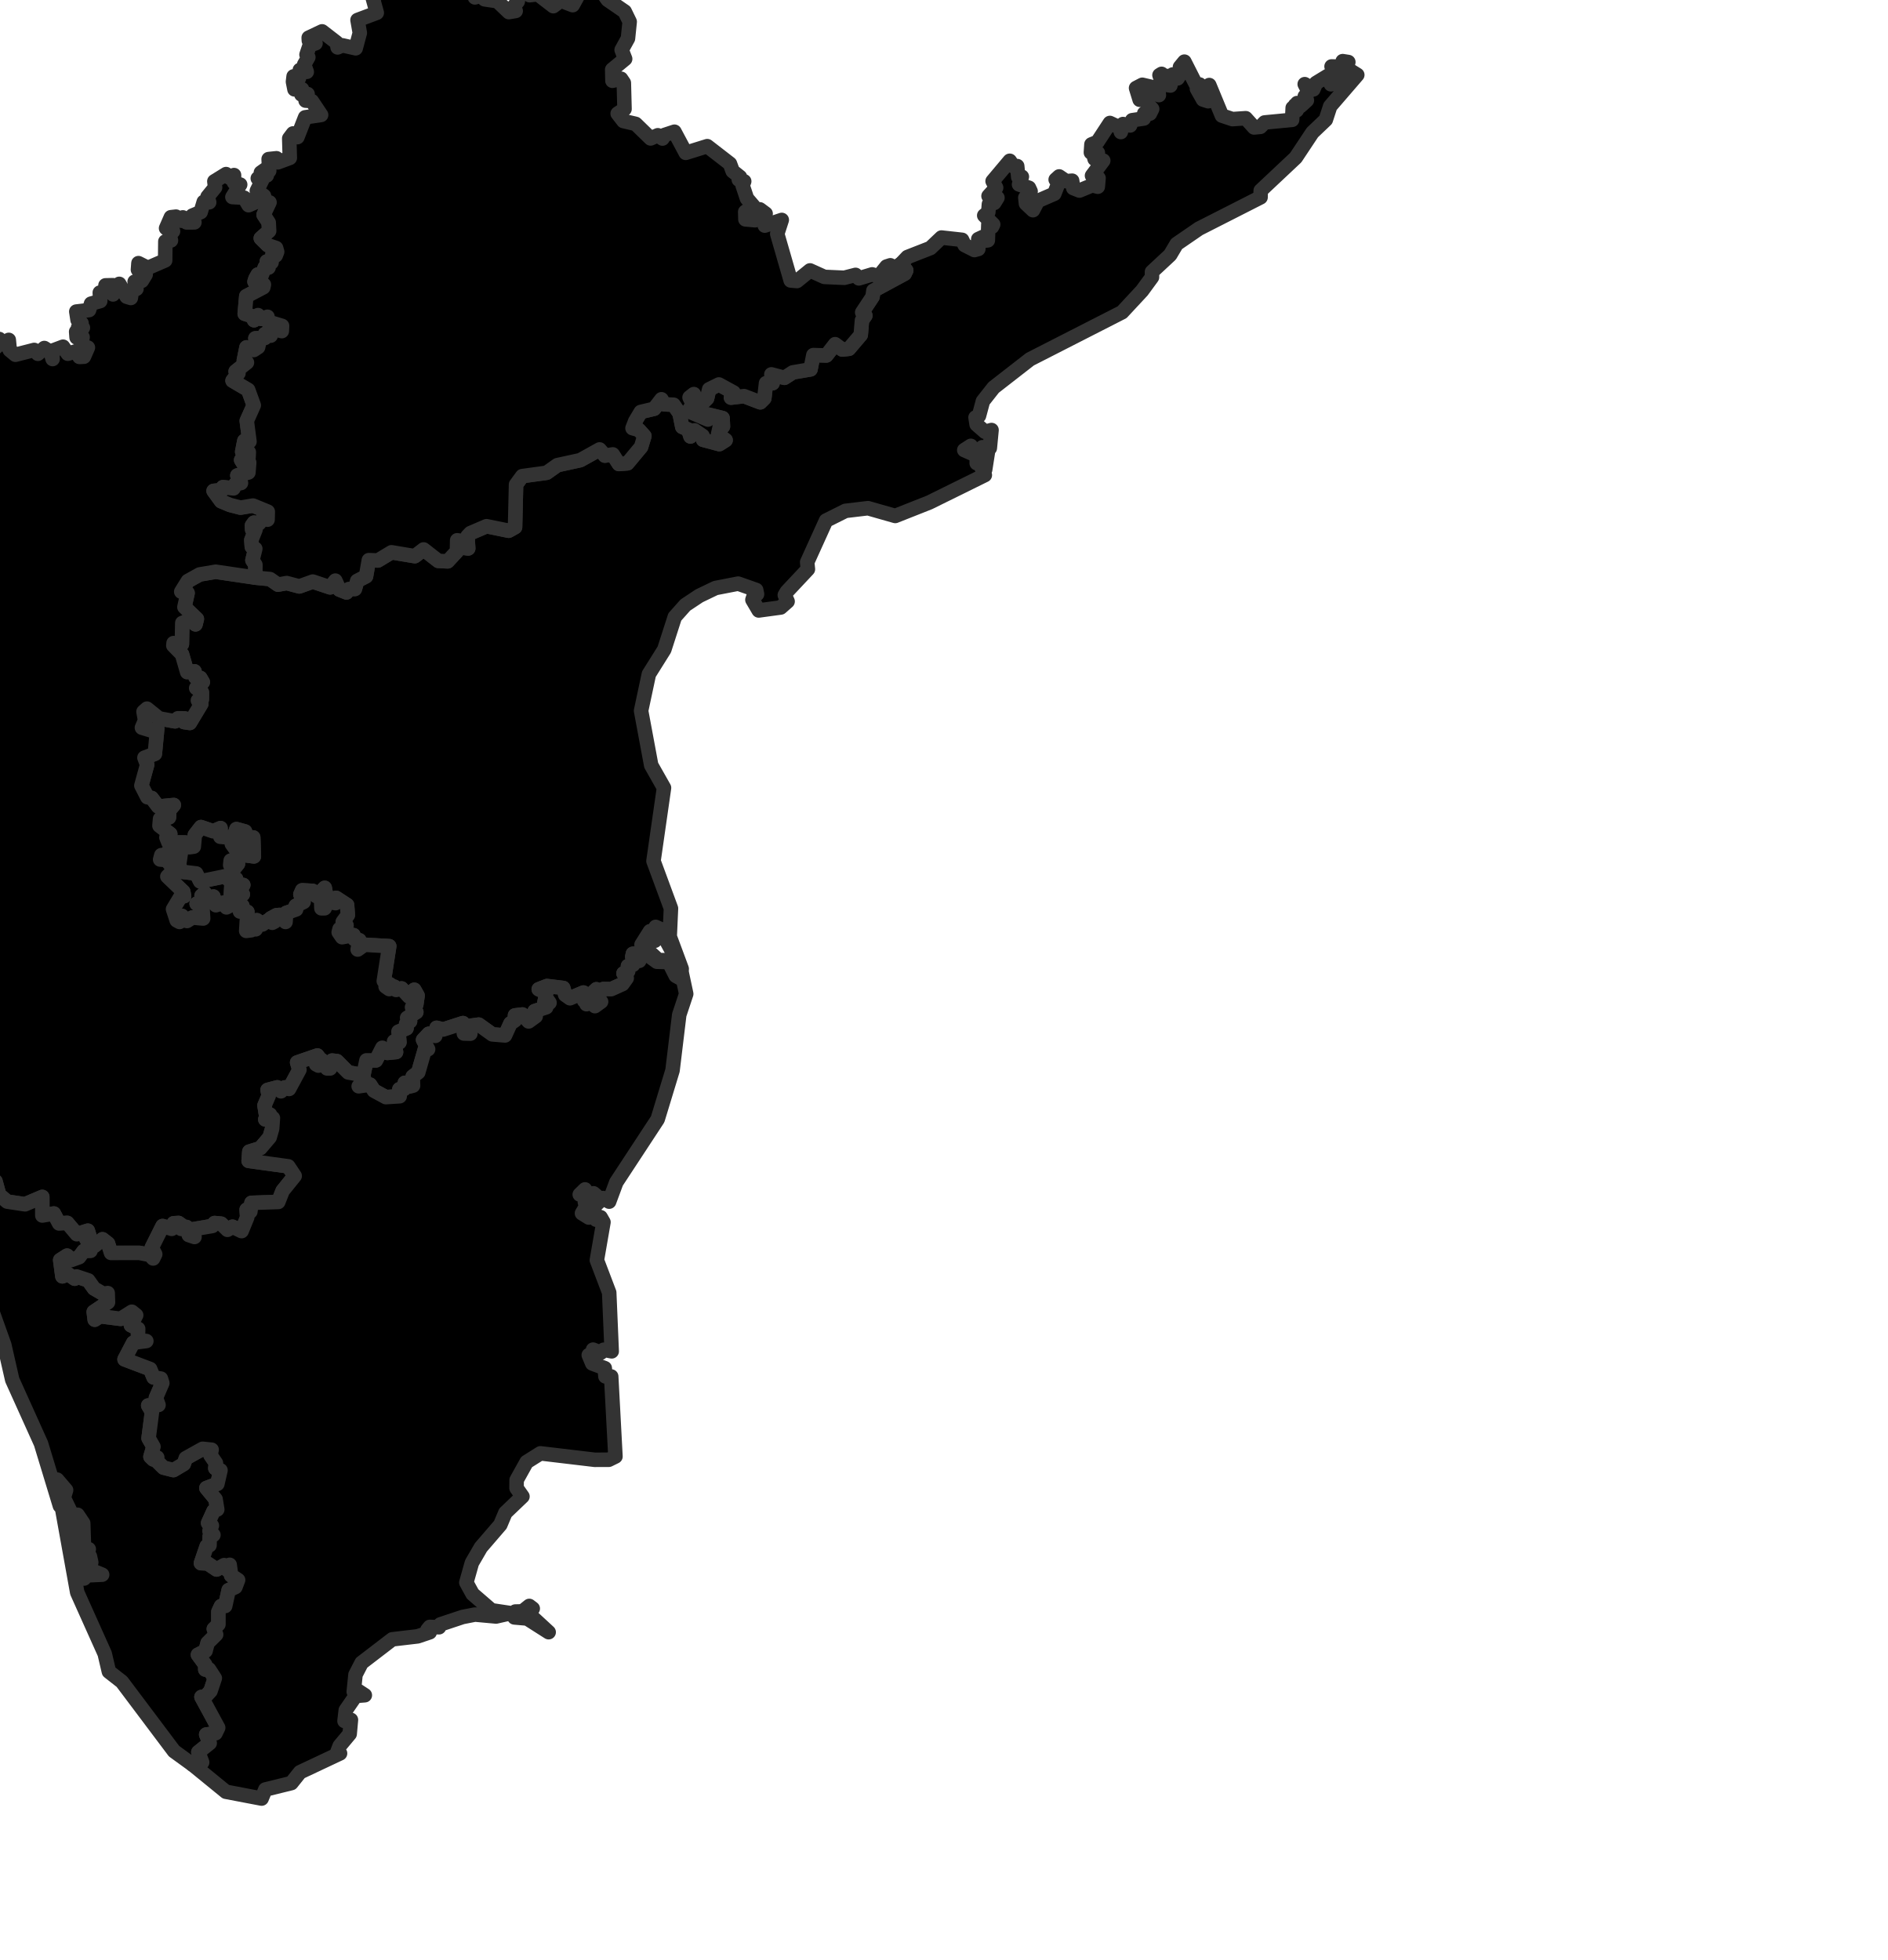
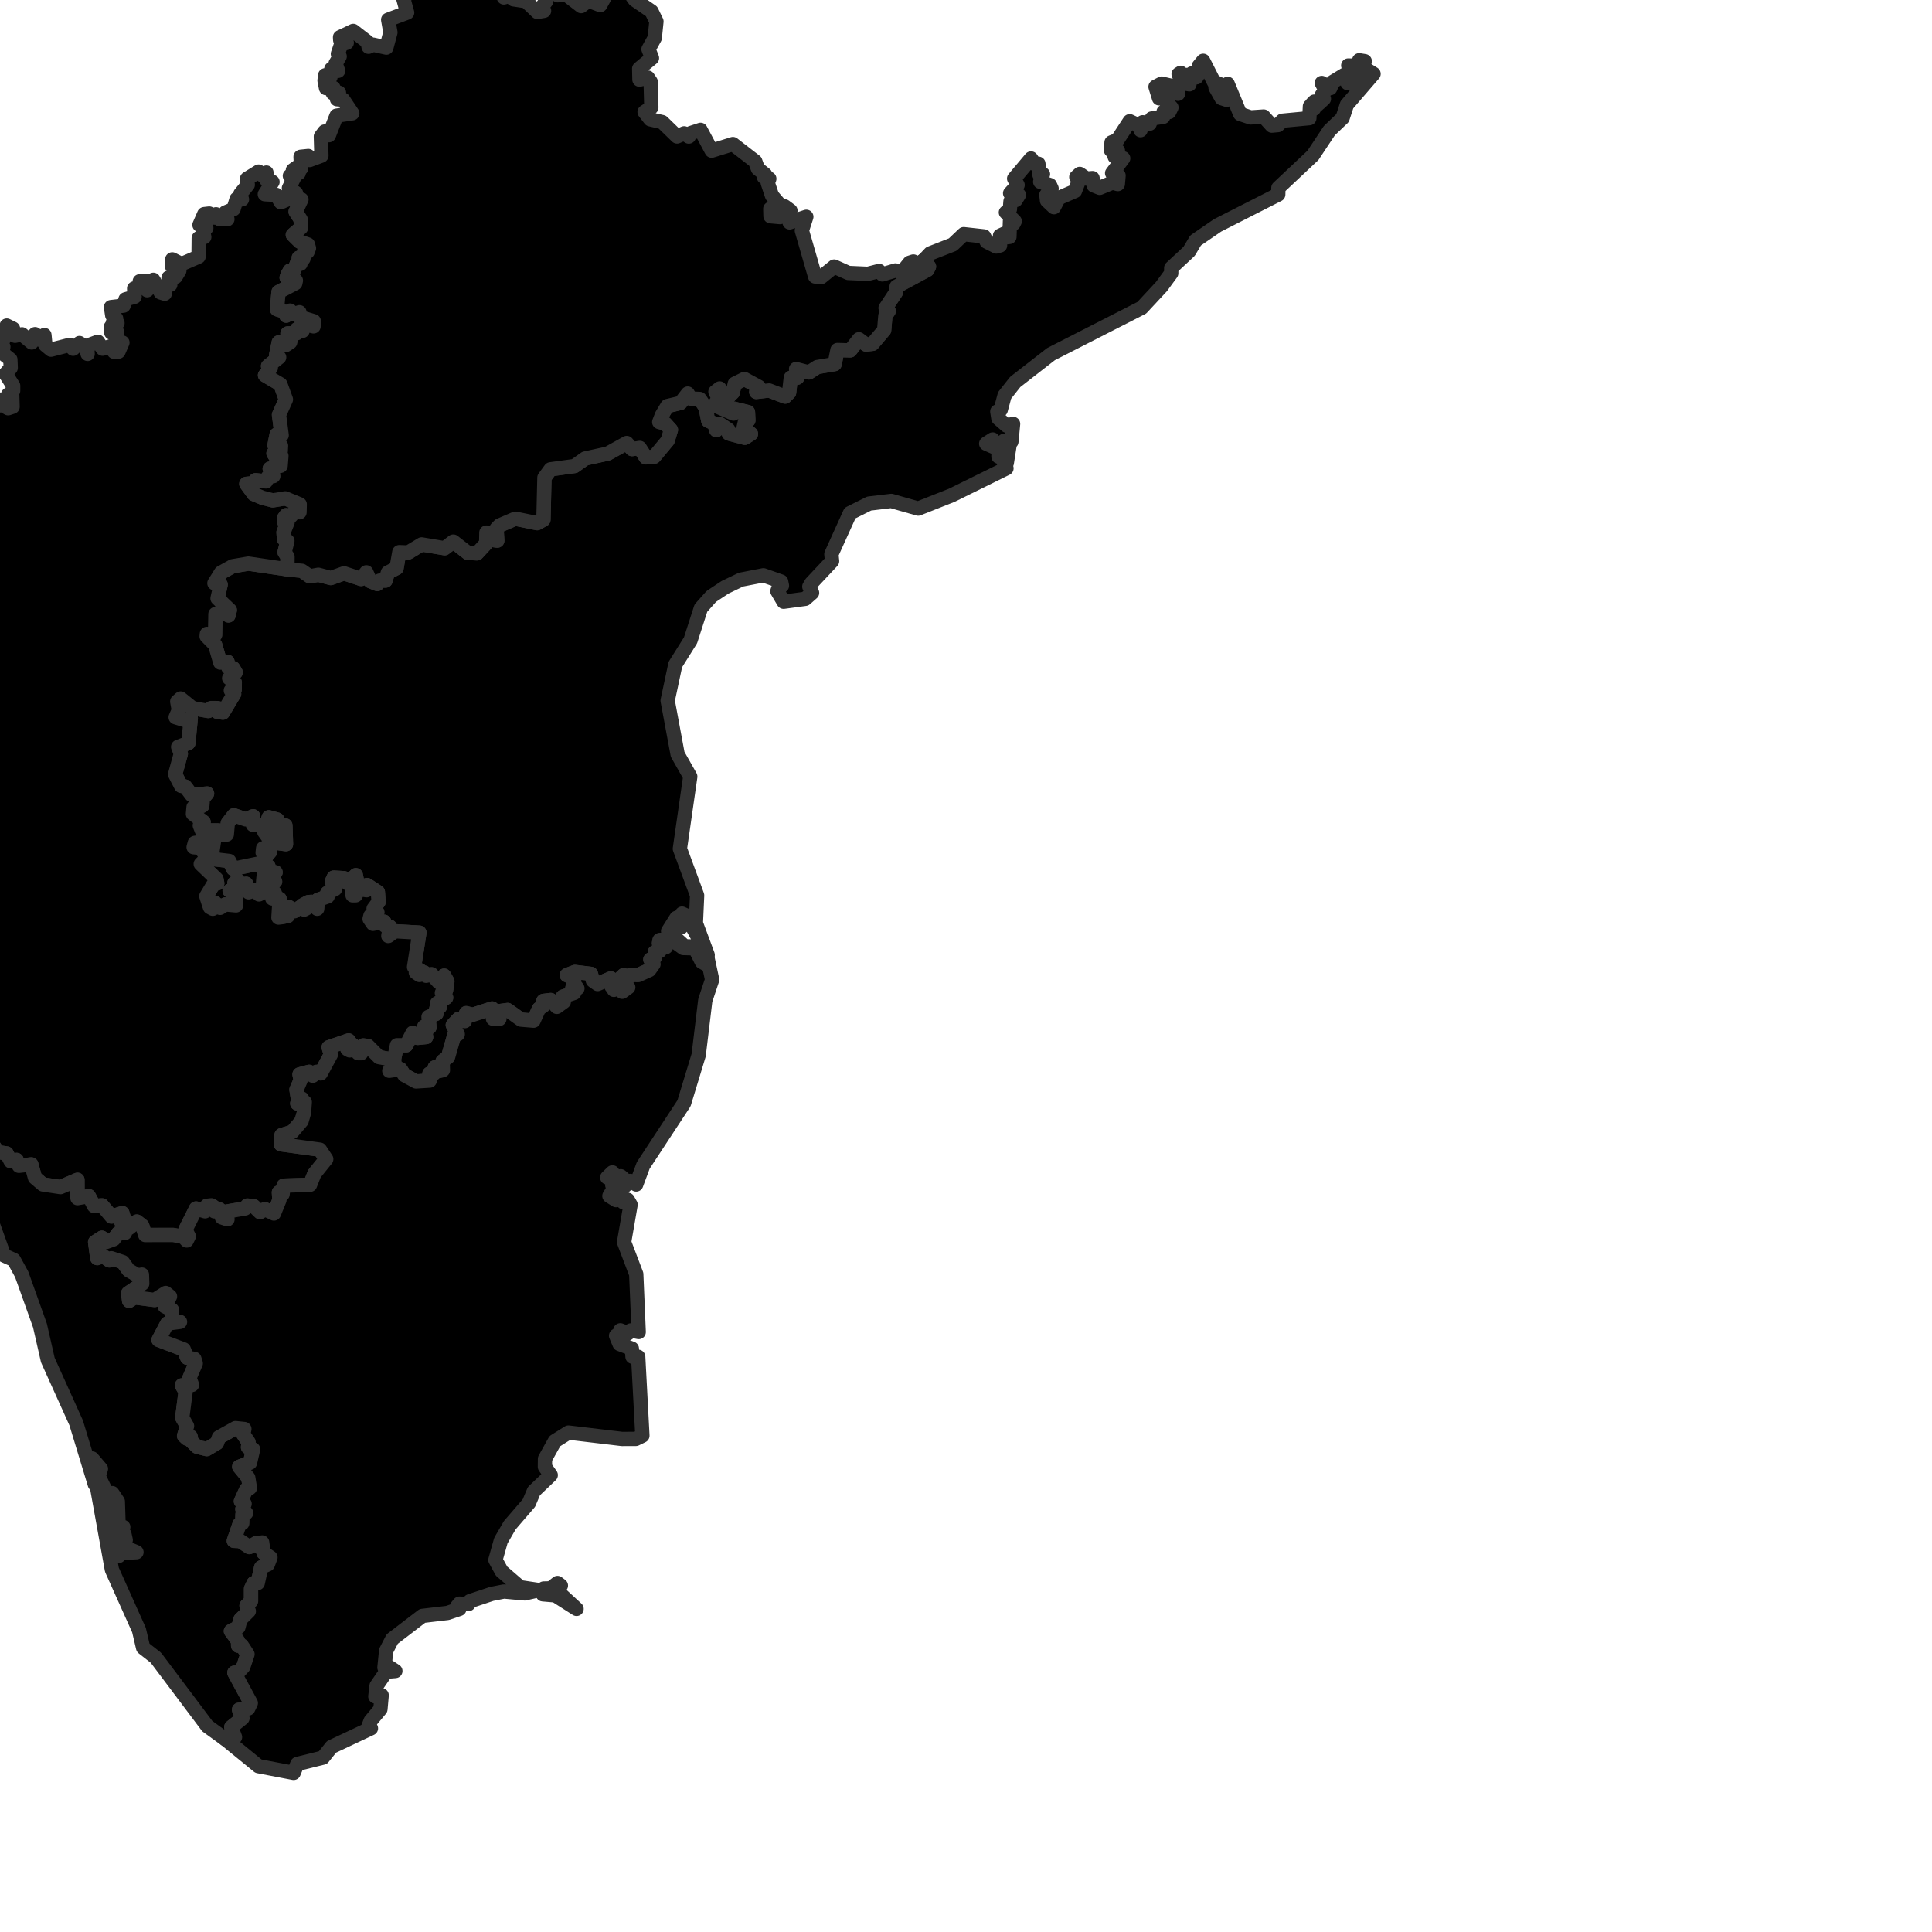
- <svg xmlns="http://www.w3.org/2000/svg" viewBox="160 420 260 270">
+ <svg xmlns="http://www.w3.org/2000/svg" viewBox="155 420 270 270">
  <path id="ap" title="Andhra Pradesh" d="m 295.438,482.237 -0.002,0.007 0,0 0.002,-0.007 z m 0.652,-0.039 -0.389,2.491 -0.753,-1.079 -0.016,-0.803 1.158,-0.609 z m -0.652,0.039 -0.122,-0.628 -0.272,0.443 -1.262,0.098 -0.058,-0.731 -0.901,0.581 1.737,0.767 0,0 -0.023,1.039 0.454,0.14 0.663,1.5 -7.647,3.771 -4.692,1.857 -3.756,-1.069 -3.105,0.37 -2.669,1.335 -2.599,5.734 0.099,0.969 -2.908,3.1 -0.273,0.465 0.384,0.87 -0.948,0.835 -3.03,0.411 -0.866,-1.471 0.261,-0.779 0.373,0.006 -0.117,-0.58 -2.482,-0.872 -3.128,0.607 -2.228,1.071 -1.913,1.269 -1.459,1.64 -1.448,4.496 -2.123,3.387 -1.075,5.044 1.396,7.506 1.762,3.112 -1.448,10.083 2.407,6.522 -0.174,3.878 1.651,4.442 -3.018,-5.516 -0.564,-0.257 -0.116,1.91 -0.617,-0.623 0.355,-0.617 -0.401,-0.078 -1.169,1.851 2.315,2.125 1.569,0.036 1.581,1.411 0,0 0.001,1.143 -0.756,-0.425 -0.956,-1.89 -1.638,-0.043 -1.73,-1.266 -1.577,0.172 -0.083,0.421 0.891,0.178 0.069,0.374 -0.631,-0.07 -0.22,0.61 -0.702,0.176 0.029,0.719 -0.644,0.292 0.441,0.651 -0.587,0.821 -1.556,0.7 -1.065,-0.019 -0.429,0.48 -0.538,-0.446 -0.687,0.658 1.332,1.05 -0.848,0.615 -0.451,-0.579 -0.714,0.311 0.153,-0.57 -0.476,0.096 -0.1,-1.129 -1.848,0.787 -0.66,-0.468 -0.271,-0.946 -2.238,-0.27 -1.136,0.442 1.056,0.467 -0.297,1.49 0.529,-0.381 0.197,0.281 -0.5,0.177 0.045,0.453 -1.591,0.525 0.142,0.716 -0.976,0.706 -0.849,-0.953 -1.027,0.122 -10e-4,0.681 -0.615,0.415 -0.758,1.663 -1.751,-0.147 -1.873,-1.341 -1.365,0.188 -0.438,0.702 0.653,0.355 -0.895,-0.023 -0.123,-1.43 -2.722,0.878 -0.912,-0.231 -0.182,1.113 -0.893,-0.291 -0.784,0.839 0.691,1.287 -0.439,-0.004 -0.916,3.19 -0.762,0.577 0.044,1.253 -0.487,0.127 -0.176,-0.513 0,0 0,0 0,0 -0.114,0.037 -0.358,-0.036 -0.102,0.862 -0.647,0.022 0.041,0.963 -1.911,0.12 -1.63,-0.883 -0.545,-0.836 -1.561,0.227 0.782,-0.727 -0.137,-0.804 0,0 0.428,-2.037 1.298,0.005 0.886,-1.74 0.689,0.707 1.203,-0.118 -0.275,-1.461 0.738,0.115 -0.133,-1.468 1.11,-0.456 -0.056,-0.622 0.545,-0.338 -0.402,-0.48 1.263,-0.794 -0.589,-0.661 0.581,-0.366 0.184,-1.244 -0.457,-0.805 -0.729,0.944 -1.027,-1.126 -0.749,0.206 -0.241,-0.446 -0.695,0.331 -0.508,-0.353 0.636,-0.265 -0.884,-0.49 0.746,-4.806 -3.414,-0.195 -0.93,0.664 0.224,-1.289 -0.7,-0.156 -0.1,-0.545 -1.57,0.288 -0.469,-0.683 0.12,-0.457 0.865,0.082 0.084,-0.557 -0.512,-0.502 0.697,-0.938 -0.098,-1.379 -1.516,-0.989 -0.07,0.731 -1.102,-0.189 -0.406,0.896 -0.444,0.005 -0.044,-1.302 0.745,-0.283 -0.243,-1.235 -1.148,1.152 -0.515,-0.733 -1.438,-0.08 -0.25,0.567 0.447,1.037 -1.082,0.533 0.051,0.497 -1.374,0.483 -0.086,1.245 -0.276,-0.619 -0.666,0.197 0.136,-0.545 -0.442,0.036 -0.809,0.44 0.55,0.436 -0.324,0.169 -0.537,-0.35 -0.828,0.585 -0.762,-0.591 -0.154,1.255 -0.522,-0.455 -0.092,0.584 -0.695,0.085 0.161,-2.616 -1.021,-0.047 0.332,-0.775 -1.362,-0.228 -0.826,0.43 -0.274,-0.68 -1.182,0.384 -0.348,-1.197 -0.467,0.723 -0.138,-0.426 -0.547,0.46 -0.037,-1.243 -0.441,0.38 0.137,0.925 -0.809,0.164 0.803,0.619 0.091,1.425 -1.493,-0.134 -0.737,0.476 -0.706,-0.703 -0.313,0.835 -0.395,-0.212 -0.506,-1.55 1.023,-1.705 0.502,-0.088 -0.114,-0.609 -2.193,-2.098 0.919,-0.919 -1.005,-1.339 -0.907,-0.083 0.162,-0.605 0.954,-0.149 0.098,-0.506 1.637,0.358 -0.241,1.613 0.322,0.969 2.039,0.24 0.549,1.092 3.478,-0.717 0.843,0.917 -0.114,1.853 0.881,-0.024 0.03,0.385 0.744,-0.634 -0.413,-0.58 0.48,-0.705 -1.151,-0.008 0.162,-0.825 -1.197,-0.337 1.45,-1.74 -0.12,-0.326 -0.946,0.487 0.067,-0.612 0.606,-0.113 0.272,-0.772 2.317,0.309 -0.087,-2.611 -0.87,-0.009 -0.259,-0.813 -1.187,-0.327 -0.223,0.643 0.852,1.8 -0.668,0.435 -0.594,-0.826 0.081,-0.849 -1.667,-0.147 0.033,-1.191 -1.03,0.434 -1.67,-0.577 -0.842,1.087 -0.143,1.606 -0.623,0.085 -0.538,-0.653 -2.34,-0.012 -0.271,-0.693 0.528,-0.473 -1.486,-1.133 0.084,-0.948 0.627,-0.504 0.596,0.303 0.046,-0.986 0.62,-0.718 -2.16,0.213 -0.893,-1.183 -0.583,-0.101 -0.828,-1.609 0.793,-2.873 -0.371,-0.968 1.432,-0.536 0.329,-3.47 -0.765,0.282 -1.342,-0.409 0.435,-1.015 -0.216,-1.188 0.475,-0.421 1.67,1.348 2.2,0.398 0.395,-0.417 0.967,0.008 -0.123,0.516 0.792,0.118 1.574,-2.616 -0.459,-0.482 0.536,-0.136 0.01,-0.974 -0.78,-0.595 0.906,-0.822 -0.34,-0.577 -0.68,-0.091 -0.12,-0.814 -1.007,0.118 -0.715,-2.463 -1.193,-1.212 0.032,-0.336 1.145,0.138 0.056,-2.912 1.092,-0.414 0.728,0.605 0.184,-0.738 -1.711,-1.642 0.433,-1.931 -0.871,-0.188 0.915,-1.472 1.622,-0.901 2.208,-0.374 5.454,0.805 0,0 2.029,0.198 1.101,0.768 1.197,-0.22 1.739,0.463 1.853,-0.667 2.39,0.8 0.72,-0.934 0.573,1.253 0.961,0.379 0.34,-0.475 0.813,-0.001 0.321,-1.121 1.213,-0.624 0.391,-2.229 1.247,0.047 1.873,-1.13 3.212,0.536 1.212,-0.928 2.023,1.576 1.285,0.066 1.287,-1.391 0.028,-1.513 0.525,0.08 0.204,0.937 0.792,0.108 -0.105,-1.673 0.42,-0.445 2.207,-0.947 3.049,0.625 0.881,-0.491 0.138,-5.868 0.854,-1.165 3.359,-0.459 1.478,-1.05 3.158,-0.69 2.655,-1.478 0.74,0.855 1.08,-0.169 0.842,1.322 1.174,-0.093 1.879,-2.256 0.456,-1.498 -0.766,-0.851 -0.867,-0.236 0.375,-0.964 0.76,-1.272 1.842,-0.439 1.01,-1.307 0.4,0.697 1.275,0.055 0.82,1.199 0.374,1.861 0.825,0.352 0.3,0.96 0.56,-0.846 1.107,0.754 0.08,0.554 2.228,0.594 0.864,-0.545 -1.037,-0.811 0.218,-0.969 0.456,-0.107 -0.054,-1.153 -1.944,-0.476 -0.073,0.674 -2.712,-1.166 0.638,-0.951 -0.455,-0.932 0.588,-0.46 0.533,1.156 0.538,0.171 0.753,-0.729 0.291,-1.263 1.341,-0.661 2.02,1.103 -0.357,0.715 1.803,-0.208 2.234,0.853 0.552,-0.552 0.24,-2.094 0.9,0.008 -0.167,-1.213 1.798,0.474 1.157,-0.749 2.434,-0.411 0.393,-1.969 1.792,0.049 1.204,-1.551 0.986,0.734 0.917,-0.098 1.628,-1.915 0.167,-1.991 0.466,-0.667 -0.435,-0.442 1.428,-2.156 0.114,-0.841 4.307,-2.33 0.218,-0.453 -0.722,-0.9 0,0 0.895,-0.942 3.155,-1.234 1.526,-1.45 2.84,0.315 0.357,0.728 1.346,0.68 0.535,-0.147 -0.006,-1.364 0.648,-0.302 0.16,0.533 0.508,-0.058 0.075,-2.249 0.507,0.382 0.159,-0.321 -1.236,-1.235 0.559,-0.443 0.085,-1.113 0.732,-0.174 0.443,-0.714 -1.227,-0.236 1.047,-1.148 -0.485,-0.902 2.36,-2.806 0.526,0.777 0.502,-0.048 0.147,1.538 0.494,-0.074 -0.389,1.063 1.368,0.46 0.226,0.491 -0.729,0.876 0.09,0.811 0.966,0.913 0.668,-1.278 2.266,-0.983 0.549,-1.409 -0.357,-0.547 0.48,-0.435 0.958,0.654 0.831,-0.066 0.151,1.014 0.854,0.343 1.769,-0.731 0.759,0.203 0.102,-1.188 -0.436,0.224 -0.462,-0.563 1.548,-2.067 -1.19,-0.221 -0.117,-0.442 0.567,-0.41 -0.962,-0.043 0.074,-1.119 0.825,-0.334 1.716,-2.618 1.439,0.669 0.07,0.583 0.3,-1.105 0.978,0.194 0.281,-0.722 1.606,-0.232 0.055,-0.706 0.783,0.028 0.314,-0.635 -1.354,-1.496 0.703,0.08 -0.722,-0.749 -0.351,0.89 -0.496,-1.613 0.859,-0.447 1.309,0.304 0.977,1.12 -0.146,-1.197 0.546,-0.015 0.07,-0.463 -0.389,-1.075 0.29,-0.179 0.427,0.547 0.246,-0.259 0.173,0.887 -0.421,-0.044 0.039,0.349 0.752,0.126 0.315,-1.518 0.677,0.533 0.537,-0.851 -0.212,-0.713 0.607,-0.739 1.544,3.043 0.548,0.103 -0.365,0.591 0.838,1.486 0.717,0.231 -0.848,-1.567 0.994,-0.664 1.74,4.209 1.457,0.484 1.827,-0.124 1.146,1.273 0.862,-0.079 0.594,-0.609 3.787,-0.36 0.079,-1.655 0.552,0.348 0.191,-0.358 -0.421,-0.355 0.758,0.122 -0.468,-0.411 0.681,0.225 0.661,-0.611 -0.289,-0.54 0.524,-0.64 -0.534,-1.041 1.184,0.724 0.372,-0.881 1.605,-0.978 0.451,1.155 0.524,-0.928 0.875,0.056 -0.007,-0.638 -0.72,0.101 -0.586,-1.051 1.452,0.044 0.08,-0.774 0.776,0.124 -0.173,0.701 0.527,0.525 0,0 0.878,0.544 -3.728,4.324 -0.604,1.853 -1.844,1.758 -2.297,3.461 -4.825,4.536 -0.023,0.933 -8.484,4.315 -3.07,2.108 -0.901,1.518 -2.5,2.326 0,0.734 -1.373,1.876 -2.744,2.953 -12.682,6.475 -5.007,3.895 -1.482,1.882 -0.541,2.015 -0.477,0.231 0.151,0.961 1.163,1.017 0.89,-0.249 -0.238,2.488 -0.903,0.514 z" fill="#000000" stroke="#333333" stroke-width="2" stroke-linejoin="round" style="transition: all 0.3s;" />
  <path id="ka" title="Karnataka" d="m 124.338,505.46 -0.617,-0.447 0.776,-0.164 -0.063,-0.86 1.544,-0.773 0.48,-0.702 0.476,0.968 0.881,0.041 1.521,-0.749 0.512,-1.534 -0.938,-0.172 0.62,-0.861 0.404,0.867 0.379,-0.018 -0.412,-1.059 1.641,-3.039 -0.711,-0.354 -0.968,0.472 -0.458,-0.389 1.391,-1.258 1.141,0.509 -0.068,-1.303 0.567,-0.9 -0.205,-0.935 -1.688,-0.576 -0.027,-0.505 -1.422,-0.246 -0.407,0.52 0.312,-0.512 -0.538,-0.734 0.051,-1.183 0.369,-0.249 0.389,0.566 0.156,-0.646 -0.554,-0.135 -0.079,-1.129 -0.891,-0.149 0.075,-0.953 -0.652,0.581 -0.327,-0.412 0.683,-0.186 -0.196,-0.901 0.79,0.929 0.32,-1.123 0.758,-0.079 -0.063,0.4 0.572,0.237 0.284,-1.11 1.444,-0.571 0.104,-1.224 0.432,0.747 1.118,-0.144 0.474,1.776 1.304,-0.52 0.135,-0.678 0.996,0.05 -0.625,-0.724 0.746,-0.819 0.043,-0.881 3.282,-1.217 1.441,0.019 -0.248,-1.883 1.091,-0.481 0.066,-0.602 -0.842,-0.443 0.238,-0.338 1.924,-0.012 0.034,0.349 1.225,-0.504 1.062,1.646 1.016,0 -0.135,0.69 0.684,0.037 1.401,-0.743 0.119,-1.765 1.19,0.049 1.035,-0.523 0.759,0.283 0.772,-0.48 0.515,0.93 1.629,-0.454 0.114,-0.967 0.706,0.103 0.024,0.734 0.719,0.407 0.619,-0.203 -0.049,-1.654 -0.596,-0.015 0.725,-0.579 0.002,-0.687 -1.057,-1.666 0.714,-0.837 -0.047,-1.166 -1.129,-0.919 0.15,-0.857 -0.592,-0.164 -0.131,-0.727 0.78,-0.196 0.414,-1.882 0.878,0.43 0.285,0.996 0.96,-0.204 1.367,1.136 0.469,-1.158 0.779,0.814 0.529,-0.692 0.134,1.398 0.785,0.649 2.583,-0.663 0.506,0.532 0.889,-0.797 0.877,0.559 0.264,0.96 -0.072,-1.132 1.508,-0.568 0.659,0.969 1.418,-0.426 0.181,0.863 0.616,-0.026 0.552,-1.263 -0.964,-0.126 0.234,-1.304 -0.827,0.046 -0.06,-0.802 0.926,-0.543 -0.661,-0.019 0.474,-0.612 -0.546,-0.447 -0.175,-1.15 1.758,-0.206 0.273,-0.885 1.268,-0.358 -0.062,-1.163 0.781,-0.037 0.001,-0.961 1.038,-0.024 -0.001,1.273 0.863,-1.455 1.02,1.77 0.573,0.174 0.159,-1.015 0.617,-0.241 -0.249,-0.987 0.985,-0.114 0.532,-0.867 -1.061,-0.673 0.067,-0.903 1.3,0.654 2.379,-1.031 0.026,-2.603 0.773,-0.142 -0.16,-0.752 0.445,-0.516 -0.957,-0.419 0.661,-1.516 0.707,-0.08 0.755,0.569 0.186,-0.465 0.52,0.693 1.072,-0.008 -0.279,-0.935 1.14,-0.475 0.43,-1.42 0.746,0.065 -0.226,-0.768 1.039,-1.279 -0.101,-0.841 1.616,-0.997 0.517,0.52 0.577,-0.384 0.002,1.038 0.845,0.269 -1.074,1.72 1.624,0.092 0.607,1.029 0.938,-0.408 -0.015,-0.625 0.847,0.34 0,0 1.11,0.295 -0.81,1.71 0.701,1.073 0.059,1.157 -1.148,1.006 0.974,0.961 1.129,0.374 0.151,0.526 -0.197,0.506 -0.424,-0.251 -0.15,1.209 -0.657,-0.118 0.241,0.832 -0.501,-0.052 -0.482,1.206 -0.497,-0.192 -0.316,0.559 -0.134,0.415 1.287,0.405 -0.083,0.375 -2.338,1.228 -0.218,2.416 1.049,0.333 0.243,0.558 0.54,-0.71 0.439,0.523 0.867,-0.293 0.04,0.662 1.965,0.594 -0.034,0.72 -0.752,-0.183 0.098,-0.485 -0.258,0.599 -0.617,0.134 -0.007,0.565 -0.783,-0.22 -0.013,0.542 -1.307,0.05 0.531,0.509 -0.157,0.702 -0.605,0.396 -0.995,-0.36 -0.368,1.805 0.429,0.272 -1.552,1.233 0.386,0.241 -0.812,1.034 2.148,1.262 0.77,2.121 -0.963,2.154 0.372,2.845 -0.704,-0.089 -0.296,1.502 0.909,0.056 -0.037,0.736 -1.015,0.339 0.343,0.551 0.763,-0.203 -0.109,1.371 -1.522,0.415 0.5,1.036 -0.758,0.155 -0.268,0.581 -1.458,-0.16 -0.097,0.39 -1.189,0.122 1.036,1.422 1.22,0.509 1.44,0.372 1.732,-0.286 2.033,0.836 -0.027,1.107 -0.53,-0.237 -0.653,0.766 -0.682,-0.113 -0.286,0.394 0.025,0.556 0.46,0.021 -0.568,1.414 0.064,0.934 0.476,0.267 -0.391,1.591 0.405,0.619 -0.014,1.774 0,0 -5.454,-0.805 -2.208,0.374 -1.622,0.901 -0.915,1.472 0.871,0.188 -0.433,1.931 1.711,1.642 -0.184,0.739 -0.728,-0.605 -1.092,0.414 -0.056,2.912 -1.145,-0.138 -0.032,0.336 1.193,1.212 0.715,2.463 1.007,-0.118 0.12,0.814 0.68,0.091 0.34,0.577 -0.906,0.822 0.78,0.595 -0.01,0.974 -0.536,0.136 0.459,0.482 -1.574,2.616 -0.792,-0.118 0.123,-0.516 -0.967,-0.008 -0.395,0.417 -2.2,-0.398 -1.67,-1.348 -0.475,0.421 0.216,1.188 -0.435,1.015 1.342,0.409 0.765,-0.282 -0.329,3.47 -1.432,0.536 0.371,0.968 -0.793,2.873 0.828,1.609 0.583,0.101 0.893,1.183 2.16,-0.213 -0.62,0.718 -0.046,0.986 -0.596,-0.303 -0.627,0.504 -0.084,0.948 1.486,1.133 -0.528,0.473 0.271,0.693 2.34,0.012 0.538,0.653 0.623,-0.085 0.143,-1.606 0.842,-1.087 1.67,0.577 1.03,-0.434 -0.033,1.191 1.667,0.147 -0.081,0.849 0.594,0.826 0.668,-0.435 -0.852,-1.8 0.223,-0.643 1.187,0.327 0.259,0.813 0.87,0.009 0.087,2.611 -2.317,-0.309 -0.272,0.772 -0.606,0.113 -0.067,0.612 0.946,-0.487 0.12,0.326 -1.45,1.74 1.197,0.337 -0.162,0.825 1.151,0.008 -0.48,0.705 0.413,0.58 -0.744,0.634 -0.03,-0.385 -0.881,0.024 0.114,-1.853 -0.843,-0.917 -3.478,0.717 -0.549,-1.092 -2.039,-0.24 -0.322,-0.969 0.241,-1.613 -1.637,-0.358 -0.098,0.506 -0.954,0.149 -0.162,0.604 0.907,0.083 1.005,1.339 -0.919,0.919 2.193,2.098 0.114,0.609 -0.502,0.088 -1.023,1.705 0.506,1.55 0.395,0.212 0.313,-0.835 0.706,0.703 0.737,-0.476 1.493,0.134 -0.091,-1.425 -0.803,-0.619 0.809,-0.164 -0.137,-0.925 0.441,-0.38 0.037,1.243 0.547,-0.46 0.138,0.426 0.467,-0.723 0.348,1.197 1.182,-0.384 0.274,0.68 0.826,-0.43 1.362,0.228 -0.332,0.775 1.021,0.047 -0.161,2.616 0.695,-0.085 0.092,-0.584 0.522,0.455 0.154,-1.255 0.762,0.591 0.828,-0.585 0.537,0.35 0.324,-0.169 -0.55,-0.436 0.809,-0.44 0.442,-0.036 -0.136,0.545 0.666,-0.197 0.276,0.619 0.086,-1.245 1.374,-0.483 -0.051,-0.497 1.082,-0.533 -0.447,-1.037 0.25,-0.567 1.438,0.08 0.515,0.733 1.148,-1.152 0.243,1.235 -0.745,0.283 0.044,1.302 0.444,-0.005 0.406,-0.896 1.102,0.189 0.07,-0.731 1.516,0.989 0.098,1.379 -0.697,0.938 0.512,0.502 -0.084,0.557 -0.865,-0.082 -0.12,0.457 0.469,0.683 1.57,-0.288 0.1,0.545 0.7,0.156 -0.224,1.289 0.93,-0.664 3.414,0.195 -0.746,4.806 0.884,0.49 -0.636,0.265 0.508,0.353 0.695,-0.331 0.241,0.446 0.749,-0.206 1.027,1.126 0.729,-0.944 0.457,0.805 -0.184,1.244 -0.581,0.366 0.589,0.661 -1.263,0.794 0.402,0.48 -0.545,0.338 0.056,0.622 -1.11,0.456 0.133,1.468 -0.738,-0.115 0.275,1.461 -1.203,0.118 -0.689,-0.707 -0.886,1.74 -1.298,-0.005 -0.428,2.037 0,0 -2.093,-0.375 -1.548,-1.555 -0.666,-0.076 -0.281,1.084 -0.42,-0.004 -0.75,-1.155 -0.435,0.766 -0.326,-0.178 0.528,-0.732 -0.35,-0.481 -2.781,0.958 0.306,1.01 -1.425,2.64 -0.578,-0.21 -0.533,0.53 -0.504,-0.54 -1.339,0.357 0.157,0.785 -0.582,1.354 0.177,1.093 0.583,0.155 -0.649,0.674 1.043,-0.19 -0.107,1.477 -0.34,1.173 -1.279,1.503 -1.518,0.468 -0.095,1.279 5.457,0.75 0.881,1.323 -1.654,2.049 -0.607,1.537 -3.686,0.123 -0.157,1.208 -0.505,-0.269 0.073,1.059 -0.775,1.893 -1.251,-0.601 -0.699,0.424 -0.864,-0.843 -0.902,-0.088 -0.308,0.4 -2.601,0.441 0.136,1.076 -0.789,-0.262 -0.316,-1.114 -0.716,0.266 0.195,-0.411 -0.57,-0.408 -0.663,0.041 -0.276,0.769 -1.254,-0.388 -1.49,2.978 0.469,0.905 -0.285,0.584 -0.435,-0.486 -1.471,-0.285 -3.897,0.009 -0.412,-1.292 -0.758,-0.589 -1.106,0.918 -0.584,-0.09 0,0 -0.566,-0.894 0.471,-0.343 -0.235,-0.777 -1.521,0.486 -1.318,-1.561 -1.12,0.075 -0.722,-1.364 -1.59,0.27 -0.003,-2.558 -2.375,1.014 -2.464,-0.373 -1.096,-0.933 -0.517,-1.862 -1.73,0.194 -0.323,-0.819 -0.82,0.195 -0.572,-1.098 -1.219,-0.179 -1.97,-2.904 -1.331,-0.005 0.047,-1.724 -1.168,-0.863 0.021,-0.957 1.17,-0.18 -0.168,-0.787 -1.542,0.873 -0.125,-0.734 -1.125,-0.599 -0.09,-0.986 1.068,-0.451 -1.071,-0.568 -1.126,1.052 -0.449,-1.341 -0.885,0.173 -0.339,-0.35 0.161,-0.924 -1.351,-0.46 -0.063,0.674 -0.739,0.136 0.039,-1.174 -0.891,0.118 0.106,-0.293 -0.574,-0.15 0.499,-0.657 -0.342,-0.645 -2.621,0.774 0,0 -0.965,-2.104 -2.634,-10.657 -0.512,-6.165 -1.337,-5.022 -0.768,-1.728 -0.809,-0.396 -0.627,-1.247 -0.64,-3.475 -0.611,-0.87 -1.843,-6.04 0.826,-0.614 -0.599,-0.487 -0.181,0.686 -0.971,0.03 -0.313,-1.75 -0.524,-0.548 0.32,-0.288 -0.384,-1.619 -0.669,-0.716 -0.622,0.651 -2.291,-1.751 0.587,-0.133 0.157,-0.898 -0.396,-0.012 -0.308,-1.06 0,0 0.879,-0.538 0.754,0.25 -0.068,-0.913 0.831,0.643 1.22,-0.982 -0.176,-0.523 0.851,-1.066 -0.502,-1.216 0.235,-1.027 0.676,-0.888 -0.318,-0.85 -1.029,-0.749 1.761,-0.767 -0.278,-1.616 -0.957,-0.464 -0.003,-1.185 -0.548,-1.01 0.647,-0.794 -0.69,-0.866 0.298,-0.951 -0.278,-0.971 -0.496,-0.268 -0.384,0.381 -0.483,-0.695 -0.35,0.63 -0.986,0.038 z" fill="#000000" stroke="#333333" stroke-width="2" stroke-linejoin="round" style="transition: all 0.3s;" />
  <path id="kl" title="Kerala" d="m 139.851,568.071 2.621,-0.774 0.342,0.645 -0.499,0.657 0.574,0.15 -0.106,0.293 0.891,-0.118 -0.039,1.174 0.739,-0.136 0.063,-0.674 1.351,0.46 -0.161,0.924 0.339,0.35 0.885,-0.173 0.449,1.341 1.126,-1.052 1.071,0.568 -1.068,0.451 0.09,0.986 1.125,0.599 0.125,0.734 1.542,-0.872 0.168,0.787 -1.17,0.18 -0.021,0.957 1.168,0.863 -0.047,1.724 1.331,0.005 1.97,2.904 1.219,0.179 0.572,1.098 0.82,-0.195 0.323,0.819 1.73,-0.194 0.517,1.862 1.096,0.933 2.464,0.373 2.375,-1.014 0.003,2.558 1.59,-0.27 0.722,1.364 1.12,-0.075 1.318,1.561 1.521,-0.486 0.235,0.777 -0.471,0.343 0.566,0.894 0,0 0.028,0.772 -0.937,0.019 -0.626,0.849 -1.093,0.394 -0.564,-0.611 -0.946,0.609 0.3,2.241 0.794,-0.318 0.897,0.639 0.268,-0.3 1.606,0.537 0.795,1.115 1.279,0.743 0.601,-0.106 0.042,1.266 -1.963,1.323 0.133,1.074 0.73,-0.483 2.834,0.366 1.547,-0.976 0.599,0.481 -0.72,1.374 0.996,0.496 -0.034,1.576 1.159,0.109 -1.799,0.235 -1.201,2.288 3.525,1.331 0.479,1.155 1.002,0.166 0.193,0.621 -0.879,2.036 0.358,0.977 -1.416,0.066 0.518,0.881 -0.469,3.626 0.67,1.177 -0.412,1.372 0.395,0.375 0.539,-0.265 -0.042,0.49 0.904,0.901 1.367,0.344 1.418,-0.841 0.279,-0.795 2.326,-1.295 1.239,0.128 -0.16,0.734 0.755,1.109 -0.084,0.705 0.71,0.284 -0.433,1.876 -1.507,0.566 1.262,1.538 0.229,1.423 -0.509,0.225 -0.745,1.634 0.514,0.361 -0.309,0.733 0.524,0.553 -0.506,0.183 -0.033,1.238 -0.383,0.131 -0.796,2.328 0.922,0.039 1.237,0.833 1.032,-0.596 0.429,0.634 0.337,-0.677 0.202,1.461 0.957,0.632 -0.37,0.973 -0.928,0.418 -0.48,2.191 -0.569,0.01 -0.362,0.776 0,1.742 -0.632,0.63 0.317,0.768 -1.17,1.158 -0.288,1.102 -1.045,0.524 1.005,1.375 0.005,0.663 0.508,-0.035 0.801,1.233 -0.593,1.771 -0.798,0.863 -0.444,-0.054 2.299,4.241 -0.369,0.765 -1.278,0.169 0.481,1.179 -1.563,1.253 0.52,1.399 -0.79,-0.222 -0.533,0.527 0,0 -2.545,-1.845 -7.182,-9.559 -1.791,-1.402 -0.576,-2.462 -3.785,-8.438 -2.105,-11.68 0.332,-0.089 0.889,1.696 1.359,1.453 0.002,2.576 0.617,0.43 -0.692,3.289 0.546,0.4 0,-0.415 2.483,-0.112 -1.797,-0.737 0.296,-0.962 -0.186,-0.832 -0.39,0.065 0.233,-1.051 -0.652,-0.142 -0.11,-3.432 -0.779,-1.164 -0.343,0.112 0.245,0.645 -0.349,-0.102 -1.448,-3.001 0.314,-1.053 -1.233,-1.443 0.791,3.535 -0.407,0.083 -2.611,-8.592 -3.96,-8.775 -1.099,-4.825 -2.552,-7.151 -1.111,-2.03 -1.367,-0.618 -1.57,-4.38 -2.872,-3.347 -1.041,-0.458 -1.873,-3.134 -0.738,-0.39 -0.611,0.401 -0.413,-1.922 -4.361,-8.657 -2.225,-5.49 z" fill="#000000" stroke="#333333" stroke-width="2" stroke-linejoin="round" style="transition: all 0.3s;" />
  <path id="tn" title="Tamil Nadu" d="m 232.906,641.226 0.477,0.359 -0.431,0.619 0.239,0.437 2.384,2.2 -2.954,-1.881 -1.762,-0.153 -0.215,-0.496 0.337,-0.313 0.988,-0.023 0.937,-0.749 z m -22.853,-73.115 0.137,0.804 -0.782,0.727 1.561,-0.227 0.545,0.836 1.63,0.883 1.911,-0.12 -0.041,-0.963 0.647,-0.022 0.102,-0.862 0.358,0.036 0.114,-0.037 0.176,0.513 0.487,-0.127 -0.044,-1.253 0.762,-0.577 0.916,-3.19 0.439,0.004 -0.691,-1.287 0.784,-0.839 0.893,0.291 0.182,-1.113 0.912,0.231 2.722,-0.878 0.123,1.43 0.895,0.023 -0.653,-0.355 0.438,-0.702 1.365,-0.188 1.873,1.341 1.751,0.147 0.758,-1.663 0.615,-0.415 0.001,-0.681 1.027,-0.122 0.849,0.953 0.976,-0.706 -0.142,-0.716 1.591,-0.525 -0.045,-0.453 0.5,-0.177 -0.197,-0.281 -0.529,0.381 0.297,-1.49 -1.056,-0.467 1.136,-0.442 2.238,0.27 0.271,0.946 0.66,0.468 1.848,-0.787 0.1,1.129 0.476,-0.096 -0.153,0.57 0.714,-0.311 0.451,0.579 0.848,-0.615 -1.332,-1.05 0.687,-0.658 0.538,0.446 0.429,-0.48 1.065,0.019 1.556,-0.7 0.587,-0.821 -0.441,-0.651 0.644,-0.292 -0.029,-0.719 0.702,-0.176 0.22,-0.61 0.631,0.07 -0.069,-0.374 -0.891,-0.178 0.083,-0.421 1.577,-0.172 1.73,1.266 1.638,0.043 0.956,1.89 0.756,0.425 -0.001,-1.143 0,0 0.687,3.214 -0.959,2.881 -0.924,7.659 -2.047,6.729 -5.699,8.685 -0.988,2.664 0,0 -0.832,-0.493 -1.277,1.207 -0.444,-1.29 0.772,-0.258 -0.375,-0.317 -0.604,0.363 -0.561,-0.898 -0.725,0.706 0,0 0,0 0,0 1.144,0.305 -0.437,0.76 0.583,0.168 0.395,0.796 -0.199,0.355 -0.681,-0.637 -0.499,0.836 0.937,0.586 0.963,-0.477 0.049,0.773 0.62,-0.339 0.39,0.683 0,0 -0.907,5.235 1.698,4.466 0.343,8.091 0,0 -1.112,-0.218 -0.377,0.403 -1.078,-0.421 0.285,0.932 -0.877,-0.181 0.486,1.161 1.719,0.641 0.091,1.138 0.793,0.007 0,0 0.587,11.024 -0.913,0.449 -1.942,0.006 -7.478,-0.888 -1.901,1.195 -1.378,2.478 -0.012,1.112 0.814,1.153 -2.35,2.246 -0.697,1.654 -2.675,3.107 -1.244,2.143 -0.762,2.708 0.861,1.571 2.599,2.247 2.657,0.4 -2.023,0.46 -2.902,-0.266 -1.715,0.337 -3.047,1.015 -0.192,0.395 -1.268,-0.047 -0.326,0.396 0.314,0.343 -1.657,0.56 -3.506,0.412 -4.221,3.236 -0.844,1.637 -0.238,2.344 0.622,-0.106 0.901,0.589 -1.273,0.1 -1.349,1.961 -0.175,1.49 0.884,-0.159 -0.174,1.942 -1.367,1.636 -0.325,0.835 0.366,0.206 -5.506,2.593 -1.198,1.5 -3.582,0.882 -0.518,1.251 -4.919,-0.94 -4.595,-3.749 0,0 0.533,-0.527 0.79,0.222 -0.52,-1.399 1.563,-1.253 -0.481,-1.179 1.278,-0.169 0.369,-0.765 -2.299,-4.241 0.444,0.054 0.798,-0.863 0.593,-1.771 -0.801,-1.233 -0.508,0.035 -0.005,-0.663 -1.005,-1.375 1.045,-0.524 0.288,-1.102 1.17,-1.158 -0.317,-0.768 0.632,-0.63 0,-1.742 0.362,-0.776 0.569,-0.01 0.48,-2.191 0.928,-0.418 0.37,-0.973 -0.957,-0.632 -0.202,-1.461 -0.337,0.677 -0.429,-0.634 -1.032,0.596 -1.237,-0.833 -0.922,-0.039 0.796,-2.328 0.383,-0.131 0.033,-1.238 0.506,-0.183 -0.524,-0.553 0.309,-0.733 -0.514,-0.361 0.745,-1.634 0.509,-0.225 -0.229,-1.423 -1.262,-1.538 1.507,-0.566 0.433,-1.876 -0.71,-0.284 0.084,-0.705 -0.755,-1.109 0.16,-0.734 -1.239,-0.128 -2.326,1.295 -0.279,0.795 -1.418,0.841 -1.367,-0.344 -0.904,-0.901 0.042,-0.49 -0.539,0.265 -0.395,-0.375 0.412,-1.372 -0.67,-1.177 0.469,-3.626 -0.518,-0.881 1.416,-0.066 -0.358,-0.977 0.879,-2.036 -0.193,-0.621 -1.002,-0.166 -0.479,-1.155 -3.525,-1.331 1.201,-2.288 1.799,-0.235 -1.159,-0.109 0.034,-1.576 -0.996,-0.496 0.72,-1.374 -0.599,-0.481 -1.547,0.976 -2.834,-0.366 -0.73,0.483 -0.133,-1.074 1.963,-1.323 -0.042,-1.266 -0.601,0.106 -1.279,-0.743 -0.795,-1.115 -1.606,-0.537 -0.268,0.3 -0.897,-0.639 -0.794,0.318 -0.3,-2.241 0.946,-0.609 0.564,0.611 1.093,-0.394 0.626,-0.849 0.937,-0.019 -0.028,-0.772 0,0 0.584,0.09 1.106,-0.918 0.758,0.589 0.412,1.292 3.897,-0.009 1.471,0.285 0.435,0.486 0.285,-0.584 -0.469,-0.905 1.49,-2.978 1.254,0.388 0.276,-0.769 0.663,-0.041 0.57,0.408 -0.195,0.411 0.716,-0.266 0.316,1.114 0.789,0.262 -0.136,-1.076 2.601,-0.441 0.308,-0.4 0.902,0.088 0.864,0.843 0.699,-0.424 1.251,0.601 0.775,-1.893 -0.073,-1.059 0.505,0.269 0.157,-1.208 3.686,-0.123 0.607,-1.537 1.654,-2.049 -0.881,-1.323 -5.457,-0.75 0.095,-1.279 1.518,-0.468 1.279,-1.503 0.34,-1.173 0.107,-1.477 -1.043,0.19 0.649,-0.674 -0.583,-0.155 -0.177,-1.093 0.582,-1.354 -0.157,-0.785 1.339,-0.357 0.504,0.54 0.533,-0.53 0.578,0.21 1.425,-2.64 -0.306,-1.01 2.781,-0.958 0.35,0.481 -0.528,0.732 0.326,0.178 0.435,-0.766 0.75,1.155 0.42,0.004 0.281,-1.084 0.666,0.076 1.548,1.555 2.088,0.372 z" fill="#000000" stroke="#333333" stroke-width="2" stroke-linejoin="round" style="transition: all 0.3s;" />
  <path id="tg" title="Telangana" d="m 196.013,447.573 0.355,-0.587 -0.992,-0.691 0.747,-1.514 -0.613,-0.211 1.241,-0.4 -0.817,-0.396 0.635,-0.45 0.514,0.212 -0.079,-1.622 1.079,-0.113 0.183,0.562 1.652,-0.61 -0.076,-2.681 0.518,-0.689 0.603,0.509 1.068,-2.73 2.201,-0.328 -1.277,-1.91 -0.86,-0.061 0.277,-0.908 -0.859,0.062 0.093,-0.729 -1.042,0.021 -0.208,-1.046 0.089,-0.743 0.744,0.238 0.114,-1.123 0.952,0.263 -0.357,-1.011 0.572,-1.001 -0.248,-0.36 0.436,-1.294 0.803,-0.266 -0.917,-0.375 -0.022,-0.4 1.843,-0.87 2.027,1.565 0.113,0.646 0.651,-0.289 1.838,0.41 0.567,-2.12 -0.313,-1.777 2.652,-0.993 -0.623,-2.264 0.671,-0.302 -0.004,-0.72 -0.864,-1.313 0.337,-0.591 1.245,-0.532 0.47,-1.503 -0.602,-1.296 -0.939,-0.231 0.532,-1.47 0.35,0.72 1.003,0.088 0.282,0.955 1.644,0.446 0.372,0.518 0.677,-0.636 1.62,0.094 2.361,1.129 1.432,-0.267 1.272,0.454 0.276,2.272 1.196,-0.254 1.109,0.412 0.243,1.428 -0.544,0.741 0.802,-0.228 0.534,0.492 1.769,0.266 1.568,1.497 0.945,-0.158 -0.337,-0.531 0.624,-0.782 0.152,-1.907 1.276,0.499 0.197,0.548 1.146,-0.127 2.123,1.64 1.512,-1.135 0.206,0.633 0.954,0.362 0.872,-1.584 2.106,-0.626 0.944,0.213 0.896,1.259 2.344,1.612 0.687,1.411 -0.235,2.299 -0.871,1.579 0.482,1.239 -1.782,1.475 0.032,1.541 1.183,-0.282 0.385,0.569 0.094,3.608 -0.942,0.623 0.796,1.028 1.682,0.391 2.061,2.005 0.989,-0.438 0.646,0.451 0.271,-0.485 1.374,-0.453 0,0 1.556,2.911 2.964,-0.922 3.124,2.416 0.379,1.03 1.007,0.801 -0.165,0.369 0.744,0.229 -0.215,0.576 0.593,1.782 0.911,1.063 -1.148,0.778 0.027,1.04 1.326,0.12 0.663,-1.497 0.794,0.592 -0.404,0.213 0.289,1.433 2.338,-0.782 -0.622,1.921 1.852,6.419 0.861,0.076 1.8,-1.461 1.977,0.892 2.741,0.122 0,0 1.559,-0.399 0.455,0.482 1.833,-0.551 0.888,0.275 1.086,-1.355 0.529,-0.173 0.311,0.521 1.154,-0.71 0,0 0.722,0.9 -0.218,0.453 -4.307,2.33 -0.114,0.84 -1.428,2.156 0.434,0.443 -0.466,0.667 -0.167,1.99 -1.629,1.916 -0.917,0.097 -0.987,-0.733 -1.204,1.551 -1.792,-0.049 -0.393,1.969 -2.433,0.411 -1.158,0.75 -1.798,-0.474 0.167,1.213 -0.9,-0.008 -0.241,2.094 -0.552,0.552 -2.234,-0.853 -1.803,0.208 0.357,-0.715 -2.02,-1.102 -1.341,0.661 -0.291,1.263 -0.753,0.729 -0.538,-0.171 -0.533,-1.157 -0.587,0.46 0.454,0.932 -0.638,0.951 2.712,1.167 0.074,-0.674 1.944,0.475 0.054,1.153 -0.456,0.107 -0.218,0.969 1.037,0.811 -0.864,0.545 -2.228,-0.594 -0.08,-0.554 -1.107,-0.754 -0.56,0.846 -0.3,-0.96 -0.824,-0.352 -0.375,-1.86 -0.82,-1.2 -1.275,-0.054 -0.401,-0.698 -1.01,1.307 -1.842,0.439 -0.76,1.271 -0.374,0.964 0.867,0.237 0.766,0.85 -0.456,1.499 -1.879,2.256 -1.174,0.093 -0.842,-1.322 -1.08,0.169 -0.741,-0.854 -2.655,1.477 -3.158,0.69 -1.478,1.05 -3.359,0.459 -0.854,1.165 -0.139,5.868 -0.881,0.492 -3.049,-0.625 -2.207,0.947 -0.42,0.445 0.106,1.674 -0.792,-0.109 -0.204,-0.937 -0.525,-0.08 -0.028,1.513 -1.287,1.391 -1.284,-0.066 -2.023,-1.577 -1.213,0.928 -3.212,-0.536 -1.872,1.13 -1.247,-0.047 -0.391,2.229 -1.213,0.624 -0.322,1.121 -0.813,0.001 -0.34,0.475 -0.961,-0.379 -0.574,-1.253 -0.72,0.934 -2.39,-0.8 -1.852,0.667 -1.74,-0.463 -1.196,0.22 -1.101,-0.768 -2.029,-0.198 0,0 0.014,-1.774 -0.405,-0.619 0.39,-1.591 -0.475,-0.267 -0.064,-0.934 0.567,-1.414 -0.459,-0.022 -0.026,-0.555 0.286,-0.394 0.681,0.113 0.654,-0.765 0.53,0.237 0.027,-1.107 -2.033,-0.836 -1.732,0.286 -1.44,-0.372 -1.22,-0.509 -1.037,-1.422 1.19,-0.122 0.097,-0.39 1.459,0.161 0.267,-0.581 0.758,-0.156 -0.499,-1.036 1.522,-0.415 0.11,-1.372 -0.763,0.204 -0.343,-0.551 1.014,-0.339 0.038,-0.737 -0.909,-0.055 0.296,-1.502 0.703,0.088 -0.371,-2.845 0.963,-2.154 -0.77,-2.121 -2.148,-1.262 0.812,-1.034 -0.386,-0.242 1.552,-1.232 -0.429,-0.272 0.368,-1.805 0.995,0.361 0.605,-0.396 0.157,-0.702 -0.531,-0.509 1.306,-0.05 0.014,-0.542 0.783,0.22 0.007,-0.565 0.617,-0.133 0.258,-0.599 -0.098,0.485 0.752,0.183 0.034,-0.72 -1.965,-0.594 -0.04,-0.662 -0.867,0.293 -0.44,-0.523 -0.54,0.711 -0.243,-0.558 -1.048,-0.333 0.218,-2.417 2.338,-1.227 0.082,-0.376 -1.287,-0.405 0.134,-0.415 0.316,-0.559 0.497,0.193 0.482,-1.207 0.502,0.052 -0.241,-0.832 0.656,0.118 0.151,-1.209 0.424,0.251 0.196,-0.506 -0.151,-0.526 -1.128,-0.374 -0.974,-0.962 1.148,-1.006 -0.059,-1.157 -0.7,-1.073 0.81,-1.711 z" fill="#000000" stroke="#333333" stroke-width="2" stroke-linejoin="round" style="transition: all 0.3s;" />
</svg>
